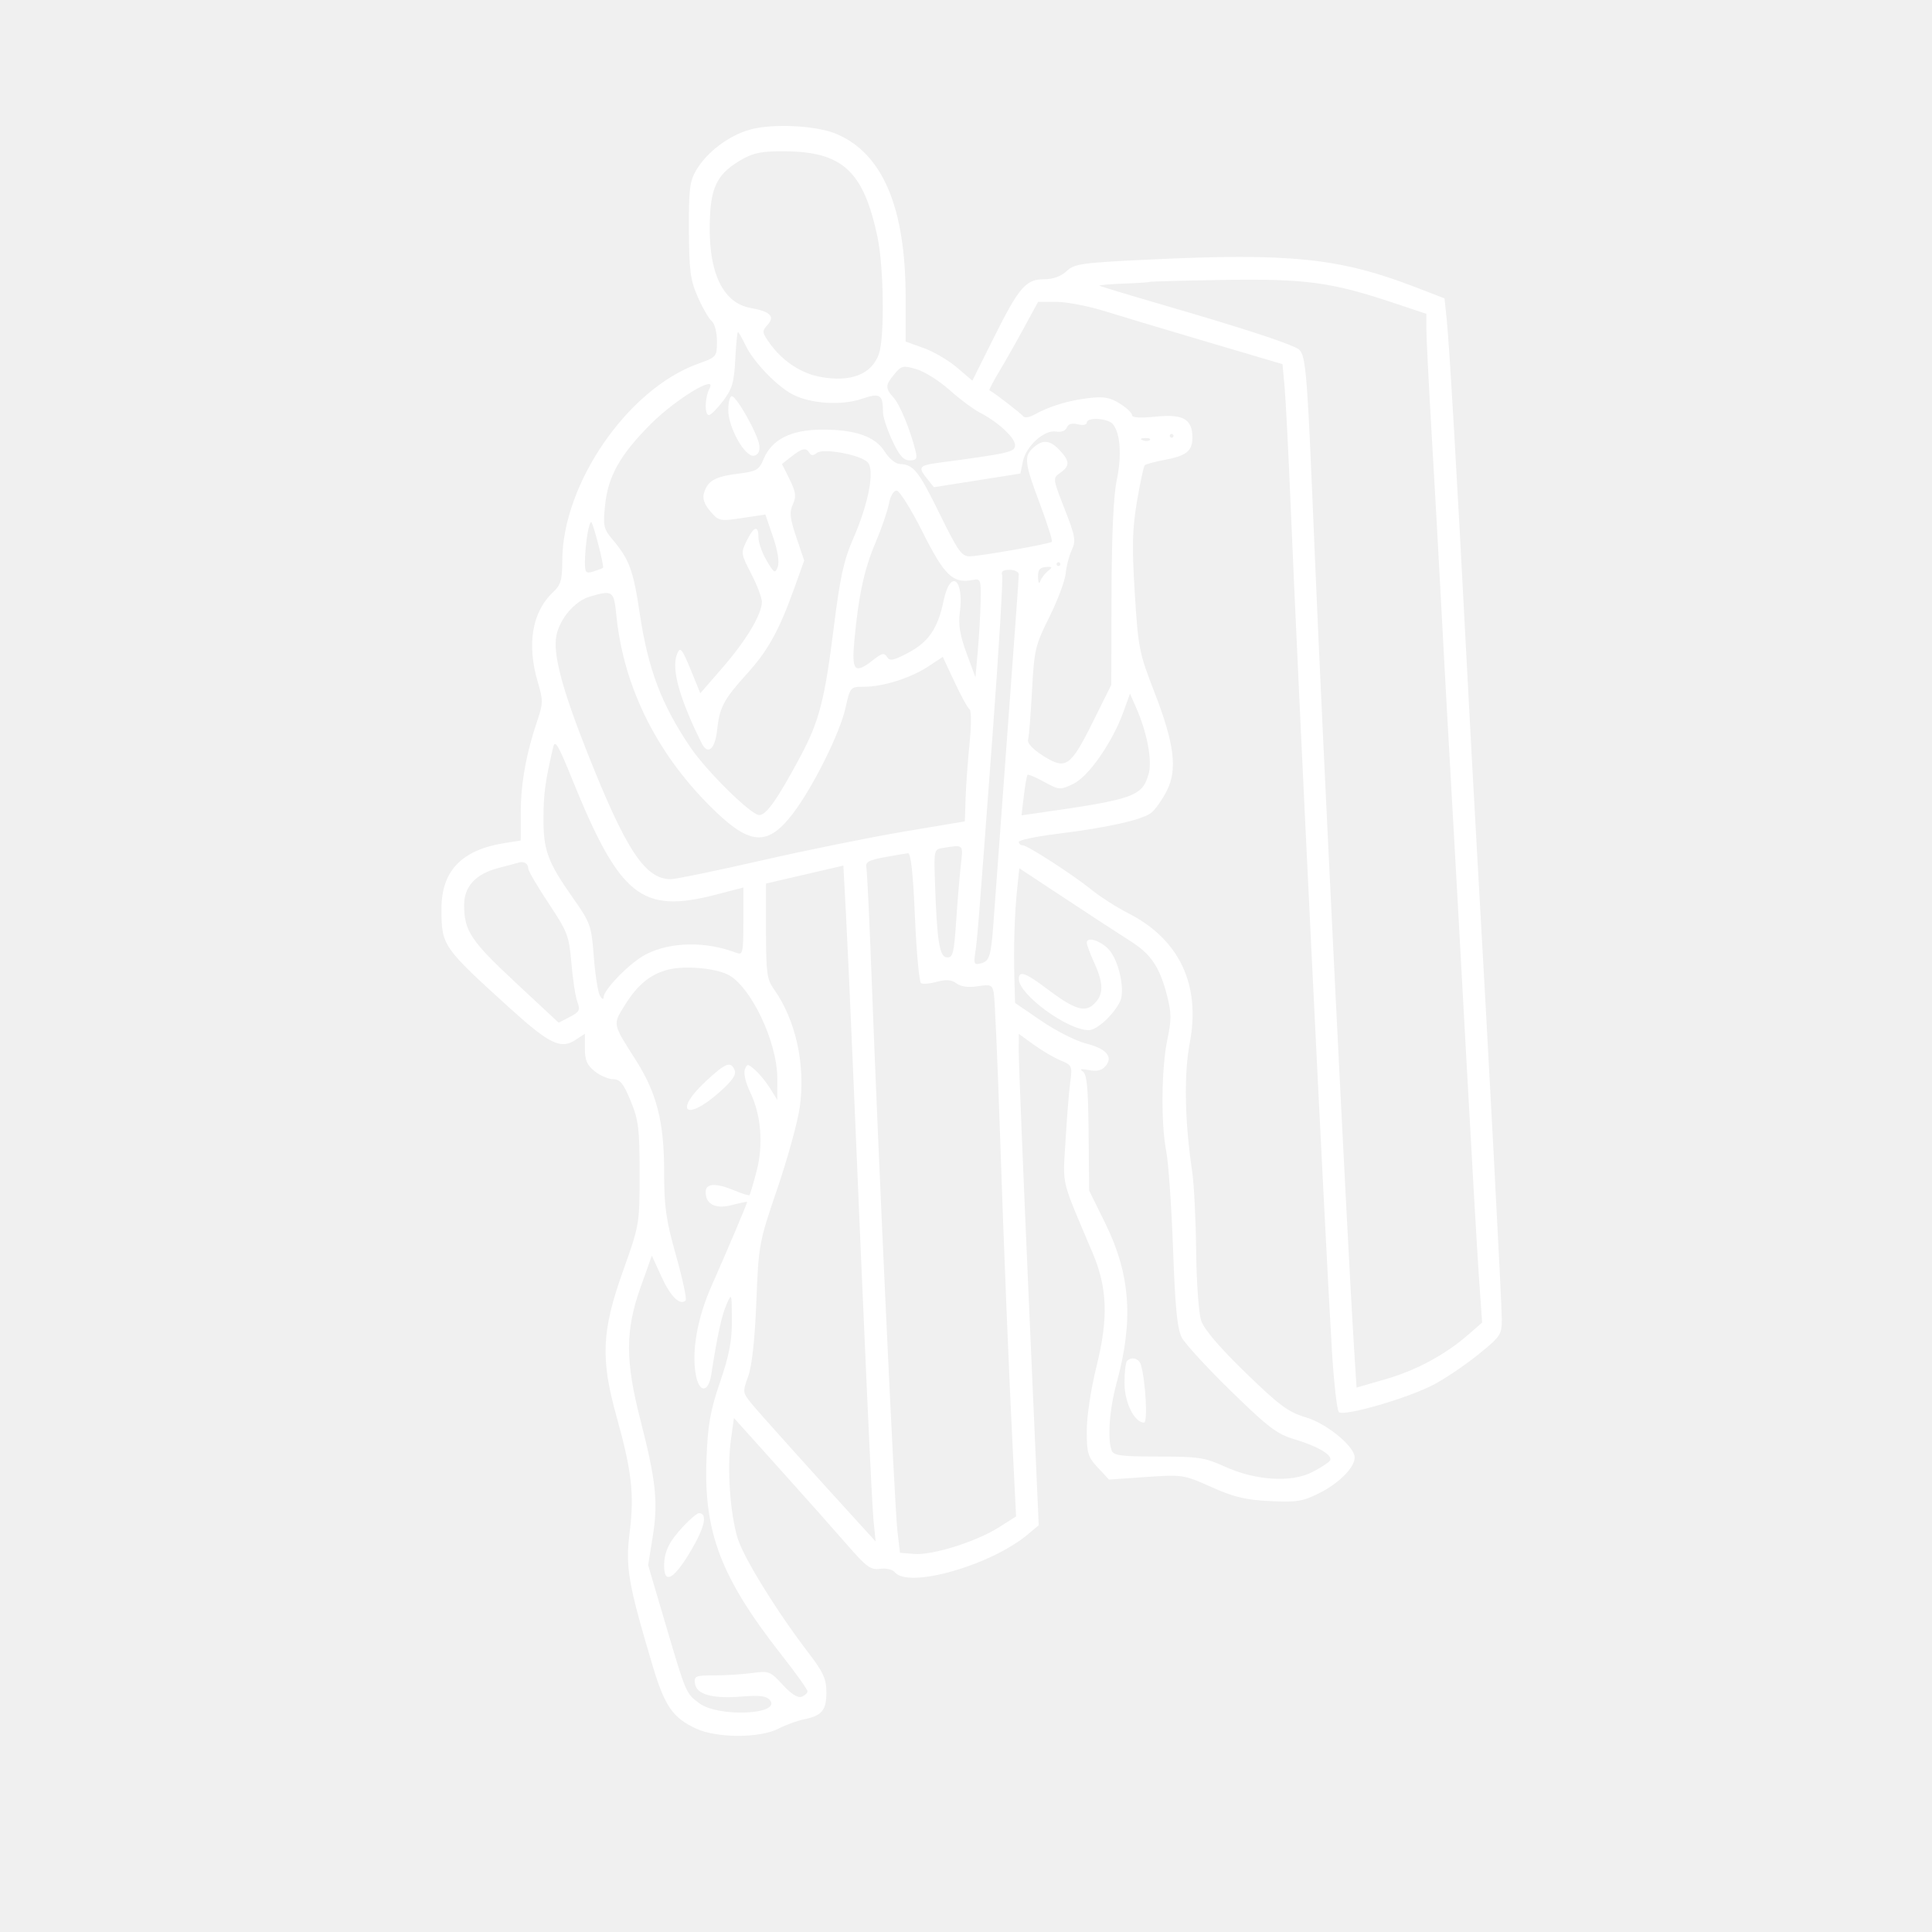
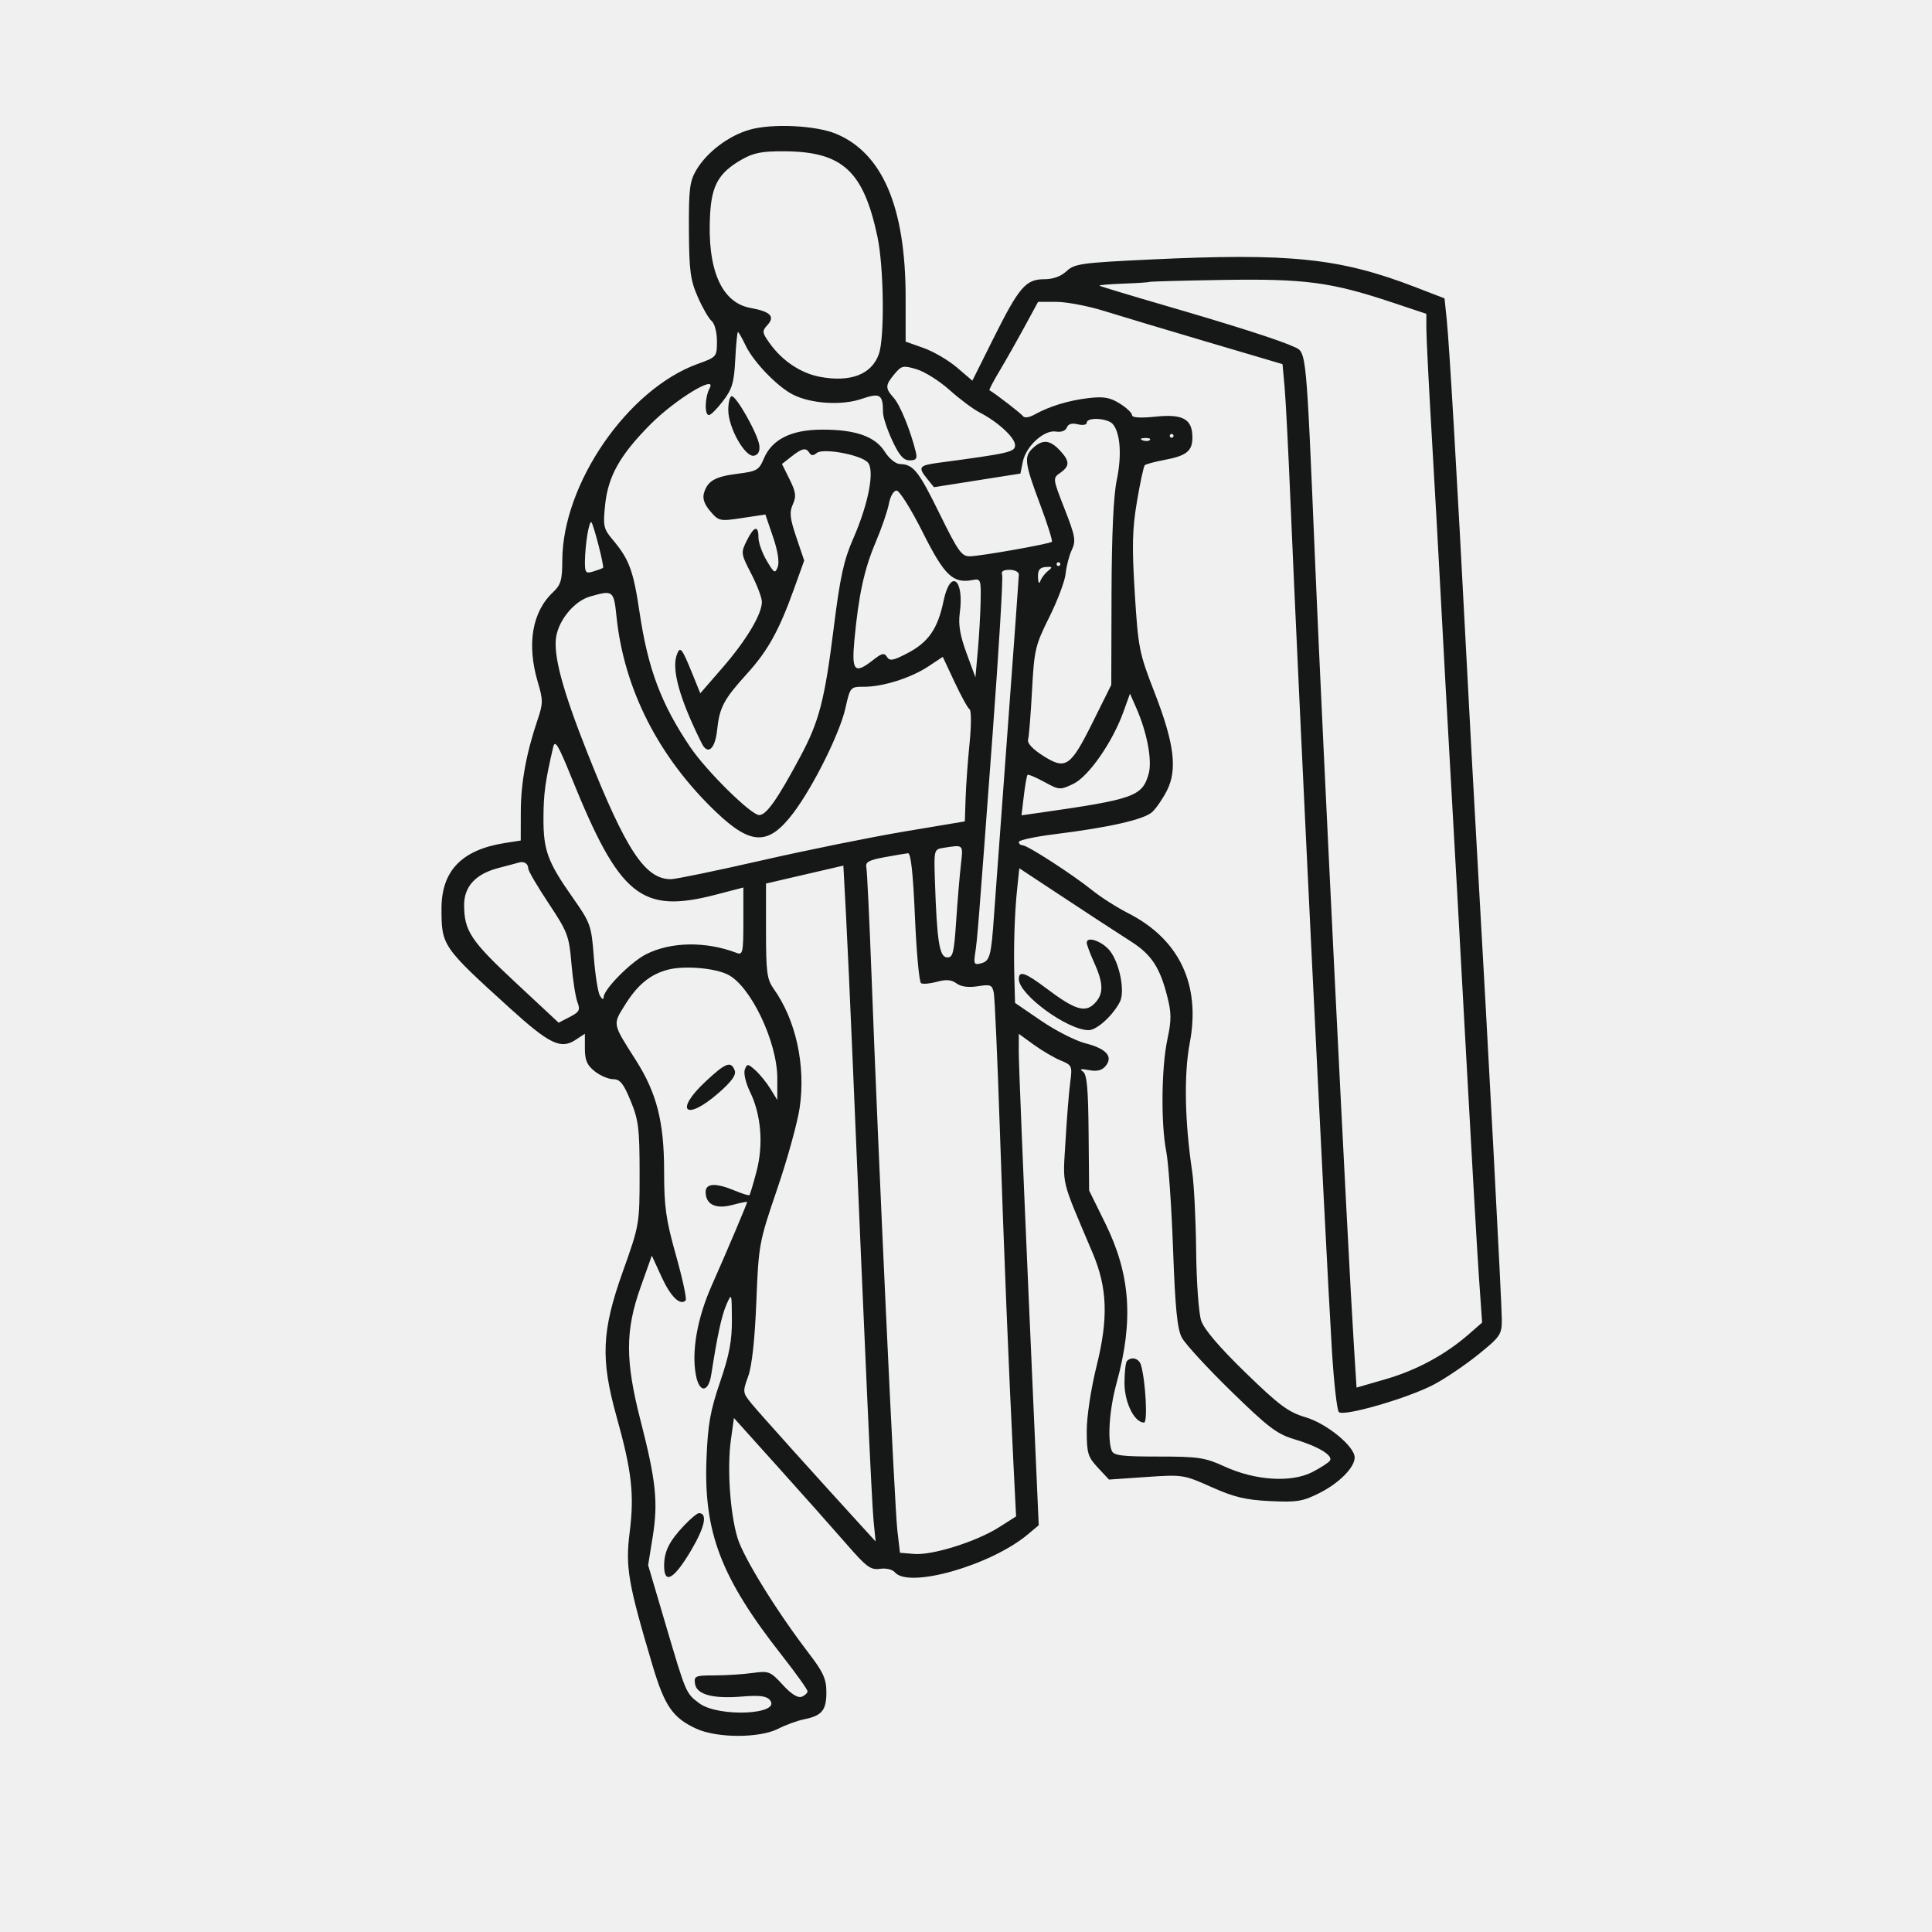
<svg xmlns="http://www.w3.org/2000/svg" width="512" height="512" viewBox="0 0 512 512">
-   <path fill="#fff" fill-rule="evenodd" d="M198.713 34.358c-5.602 1.582-11.391 5.96-14.213 10.748-1.725 2.927-1.991 5.115-1.932 15.894.059 10.752.388 13.23 2.36 17.719 1.26 2.87 2.917 5.737 3.682 6.372.781.648 1.39 2.985 1.39 5.334 0 4.115-.078 4.208-5.052 5.996-18.594 6.687-35.896 31.797-35.936 52.155-.01 5.141-.388 6.428-2.456 8.371-5.559 5.223-7.004 13.813-4.017 23.873 1.396 4.699 1.39 5.624-.063 9.902-2.995 8.822-4.446 16.76-4.461 24.4l-.015 7.622-4.25.671c-11.384 1.796-16.75 7.366-16.75 17.388 0 9.823.206 10.123 18.145 26.395 10.46 9.487 13.468 10.941 17.362 8.389l2.493-1.633v3.95c0 3.077.583 4.409 2.635 6.023 1.449 1.14 3.647 2.073 4.884 2.073 1.797 0 2.724 1.156 4.615 5.75 2.087 5.073 2.366 7.34 2.366 19.25 0 13.441-.02 13.555-4.453 26-5.611 15.752-5.924 23.143-1.631 38.5 4.004 14.324 4.714 20.581 3.462 30.5-1.175 9.3-.457 13.49 6.055 35.366 3.201 10.754 5.36 13.879 11.567 16.744 5.497 2.537 16.781 2.551 21.733.026 2.011-1.025 5.101-2.153 6.866-2.506 4.713-.942 5.901-2.38 5.901-7.142 0-3.554-.795-5.307-4.75-10.475-8.477-11.078-17.258-25.301-18.808-30.467-1.97-6.564-2.779-18.516-1.754-25.903l.812-5.857 12.008 13.357c6.604 7.346 14.68 16.433 17.946 20.192 5.155 5.932 6.311 6.78 8.761 6.42 1.6-.235 3.301.162 3.926.915 3.644 4.391 25.425-1.816 35.245-10.044l2.886-2.418-2.657-60.354c-1.461-33.195-2.648-62.494-2.636-65.11l.021-4.757 3.959 2.869c2.178 1.577 5.378 3.455 7.111 4.173 3.041 1.26 3.131 1.468 2.541 5.888-.337 2.521-.898 9.537-1.248 15.593-.697 12.064-1.376 9.278 7.2 29.548 3.911 9.243 4.192 17.282 1.047 29.942-1.494 6.016-2.608 13.338-2.609 17.144-.001 5.977.295 6.962 2.946 9.8l2.948 3.155 9.842-.678c9.668-.666 9.974-.619 17.303 2.661 5.975 2.673 9.071 3.415 15.553 3.724 7.148.341 8.685.087 13.152-2.177 5.188-2.629 9.255-6.751 9.255-9.382 0-2.931-7.378-8.985-12.975-10.647-4.619-1.372-6.982-3.125-15.973-11.855-6.877-6.677-10.961-11.464-11.725-13.745-.654-1.95-1.245-10.145-1.335-18.5-.088-8.25-.562-17.7-1.052-21-1.984-13.347-2.217-25.814-.64-34.126 2.934-15.449-2.754-27.438-16.3-34.36-3.025-1.545-7.3-4.265-9.5-6.043-5.146-4.159-17.225-11.971-18.51-11.971-.545 0-.99-.394-.99-.877 0-.482 4.387-1.42 9.75-2.085 14.175-1.757 23.389-3.854 25.56-5.817 1.046-.947 2.809-3.497 3.917-5.668 2.852-5.588 1.976-12.57-3.27-26.056-4.066-10.455-4.324-11.75-5.227-26.274-.773-12.426-.666-16.968.576-24.334.84-4.98 1.769-9.297 2.064-9.593s2.648-.931 5.227-1.413c5.825-1.088 7.403-2.353 7.403-5.934 0-4.874-2.46-6.281-9.69-5.54-4.125.423-6.31.286-6.31-.396 0-.573-1.462-1.956-3.25-3.072-2.598-1.623-4.261-1.912-8.29-1.44-5.299.621-10.36 2.167-14.337 4.382-1.351.752-2.646.932-3 .417-.48-.698-7.349-6.003-8.911-6.881-.159-.09 1.025-2.358 2.631-5.041s4.57-7.915 6.587-11.628l3.668-6.75h4.889c2.689 0 8.405 1.095 12.701 2.434 4.297 1.338 16.673 5.051 27.502 8.25l19.69 5.816.548 6c.301 3.3 1.015 17.25 1.587 31 1.961 47.118 9.257 196.551 10.956 224.405.517 8.473 1.345 15.811 1.84 16.306 1.27 1.27 18.472-3.725 25.253-7.332 3.061-1.628 8.348-5.212 11.75-7.965 5.809-4.699 6.186-5.261 6.183-9.209-.002-4.179-3.621-72.479-6.474-122.205-.82-14.3-2.178-39.275-3.017-55.5-2.269-43.875-4.426-80.763-5.098-87.214l-.596-5.713-7.694-2.967c-20.042-7.729-33.18-9.097-70.403-7.329-18.135.861-19.975 1.118-22.064 3.081-1.47 1.381-3.576 2.142-5.926 2.142-4.884 0-6.672 2.085-13.458 15.693l-5.582 11.193-4.068-3.482c-2.238-1.915-6.217-4.245-8.843-5.178L240 90.531v-11.7c0-23.882-6.097-38.224-18.436-43.372-5.335-2.225-16.896-2.782-22.851-1.101m-2.119 7.908c-6.069 3.471-7.974 6.758-8.411 14.516-.824 14.621 2.991 23.442 10.742 24.836 5.22.939 6.52 2.232 4.494 4.472-1.516 1.675-1.477 2.019.544 4.859 3.334 4.682 8.251 7.965 13.358 8.919 8.125 1.518 13.714-.661 15.604-6.083 1.531-4.391 1.299-23.066-.385-31.012-3.694-17.43-9.243-22.559-24.54-22.68-6.002-.048-8.28.386-11.406 2.173m108.033 32.442c-.115.114-3.212.319-6.881.454-3.669.136-6.538.38-6.375.542.162.163 7.908 2.509 17.212 5.214 18.739 5.448 30.561 9.239 34.537 11.075 3.109 1.435 3.045.764 5.401 57.007 1.927 45.988 8.691 182.683 10.274 207.612l.705 11.113 7.751-2.241c8.121-2.348 15.758-6.47 21.888-11.812l3.638-3.172-.84-12c-.461-6.6-1.992-33.15-3.401-59s-3.22-58.475-4.026-72.5-1.948-34.725-2.538-46a8721 8721 0 0 0-2.522-45.193c-.798-13.581-1.45-26.481-1.45-28.667v-3.975l-9.258-3.084c-15.944-5.312-23.028-6.249-44.574-5.897-10.633.174-19.426.41-19.541.524M194.852 95.25c-.31 6.116-.814 7.836-3.228 11-1.574 2.063-3.258 3.75-3.743 3.75-1.224 0-1.105-4.714.18-7.113 2.042-3.816-9.088 2.954-15.607 9.492-8.108 8.134-11.291 13.767-12.089 21.399-.588 5.634-.43 6.356 2.035 9.285 4.351 5.172 5.446 8.141 7.096 19.253 2.221 14.957 5.726 24.268 13.435 35.684 4.269 6.322 16.113 18 18.255 18 1.914 0 4.816-4.122 10.911-15.5 5.005-9.343 6.462-14.979 8.883-34.359 1.644-13.165 2.642-17.722 5.11-23.347 4.119-9.385 5.804-18.329 3.825-20.308-2.025-2.024-11.832-3.8-13.471-2.439-.883.732-1.462.733-1.914.002-.93-1.505-1.928-1.31-4.779.932l-2.519 1.981 2.018 4.078c1.67 3.375 1.817 4.517.858 6.622-.948 2.08-.779 3.672.926 8.717l2.085 6.173-2.684 7.474c-3.958 11.025-6.917 16.381-12.389 22.423-6.278 6.933-7.352 8.95-8.008 15.051-.543 5.05-2.469 6.708-4.068 3.5-5.888-11.816-8.077-19.672-6.575-23.588.854-2.226 1.325-1.649 3.971 4.861l2.218 5.457 5.905-6.8c6.29-7.244 10.422-14.157 10.419-17.43-.001-1.1-1.274-4.456-2.827-7.458-2.733-5.279-2.772-5.564-1.203-8.725 1.934-3.896 3.122-4.228 3.122-.874 0 1.343.98 4.104 2.178 6.134 1.988 3.369 2.245 3.513 2.936 1.644.469-1.268-.011-4.297-1.262-7.96l-2.019-5.914-6.131.928c-5.94.899-6.203.844-8.453-1.771-1.589-1.849-2.121-3.379-1.684-4.852.955-3.227 2.949-4.361 8.993-5.116 4.982-.622 5.601-.98 6.845-3.958 2.137-5.114 7.223-7.68 15.303-7.721 8.964-.046 14.217 1.788 16.774 5.854 1.14 1.812 2.892 3.235 4.02 3.266 3.573.096 4.91 1.776 10.535 13.235 4.871 9.924 5.838 11.279 8.003 11.213 3.167-.096 21.156-3.285 21.721-3.851.237-.236-1.187-4.748-3.164-10.025-4.107-10.961-4.301-12.6-1.766-14.894 2.497-2.26 4.425-2.078 6.997.659 2.702 2.877 2.734 4.18.146 5.993-2.016 1.412-2.008 1.473 1.158 9.562 2.837 7.246 3.045 8.442 1.899 10.886-.709 1.51-1.437 4.32-1.619 6.245-.183 1.925-2.124 7.1-4.315 11.5-3.747 7.524-4.02 8.684-4.598 19.5-.337 6.325-.807 12.176-1.044 13.002-.271.945 1.216 2.544 4.01 4.311 5.993 3.792 7.226 2.946 13.182-9.042l4.855-9.771.066-24c.043-15.747.518-26.15 1.38-30.252 1.375-6.537.969-12.441-1.02-14.837-1.339-1.614-6.926-1.93-6.926-.392 0 .572-1.037.759-2.364.426-1.569-.394-2.552-.106-2.922.857-.334.872-1.486 1.296-2.885 1.064-3.11-.517-7.922 3.854-8.761 7.958l-.65 3.176-11.455 1.805-11.456 1.805-1.753-2.166c-2.561-3.162-2.253-3.606 2.996-4.307 18.83-2.515 20.25-2.842 20.25-4.663 0-1.985-4.525-6.165-9.37-8.656-1.721-.885-5.31-3.563-7.975-5.952s-6.589-4.865-8.719-5.503c-3.584-1.074-4.024-.981-5.872 1.238-2.495 2.996-2.52 3.761-.213 6.335 1.691 1.886 4.475 8.713 5.835 14.314.44 1.808.123 2.25-1.615 2.25-1.632 0-2.763-1.289-4.607-5.25-1.345-2.888-2.449-6.226-2.454-7.418-.022-4.844-.742-5.302-5.687-3.617-5.323 1.814-13.49 1.284-18.263-1.184-4.182-2.163-10.428-8.679-12.496-13.037-.912-1.922-1.813-3.494-2.002-3.494s-.508 3.263-.71 7.25M193 108.662c0 4.668 4.472 12.597 6.826 12.106 1.096-.229 1.582-1.166 1.408-2.715-.324-2.881-6.018-13.053-7.307-13.053-.51 0-.927 1.648-.927 3.662m117 6.838c0 .275.225.5.5.5s.5-.225.5-.5-.225-.5-.5-.5-.5.225-.5.5m-7.187 1.183c.721.289 1.584.253 1.916-.079s-.258-.568-1.312-.525c-1.165.048-1.402.285-.604.604m-67.248 16.82c-.361 1.927-1.947 6.539-3.524 10.25-3.019 7.102-4.514 14.008-5.626 25.997-.759 8.171.074 9.013 5.048 5.1 2.253-1.772 2.887-1.904 3.607-.75.721 1.157 1.684.972 5.548-1.067 5.462-2.882 7.913-6.458 9.429-13.758 1.81-8.718 5.547-5.891 4.295 3.248-.41 2.992.09 5.939 1.795 10.563l2.363 6.414.626-7c.344-3.85.681-9.75.75-13.111.118-5.829.02-6.092-2.129-5.681-5.207.995-7.454-1.157-13.23-12.673-3.043-6.069-6.155-11.035-6.914-11.035-.786 0-1.663 1.508-2.038 3.503m-79.918 8.216c-.344 2.08-.63 5.274-.636 7.098-.01 2.981.218 3.247 2.239 2.626 1.238-.38 2.389-.812 2.559-.96.374-.324-2.489-11.496-3.104-12.111-.238-.238-.714 1.268-1.058 3.347M280 149.5c0 .275.225.5.5.5s.5-.225.5-.5-.225-.5-.5-.5-.5.225-.5.5m-4.921 3.463c.046 1.493.3 1.92.615 1.037.295-.825 1.213-2.039 2.039-2.697 1.283-1.021 1.193-1.173-.615-1.037-1.583.119-2.098.801-2.039 2.697m-9.506-.633c.281.732-.855 19.744-2.525 42.25-3.836 51.717-4.038 54.253-4.623 58.084-.427 2.793-.244 3.102 1.557 2.631 2.351-.615 2.692-1.88 3.447-12.795.304-4.4 1.906-26.225 3.56-48.5s3.008-41.062 3.009-41.75c.001-.687-1.109-1.25-2.467-1.25q-2.466.001-1.958 1.33m-109.24 5.767c-4 1.158-8.058 5.921-8.909 10.456-.904 4.819 1.591 14.193 8.237 30.947 10.259 25.86 15.294 33.485 22.12 33.496 1.255.002 12.055-2.23 24-4.96s28.963-6.177 37.817-7.661l16.097-2.698.198-6.12c.109-3.366.583-9.931 1.053-14.588.47-4.658.473-8.706.006-8.996s-2.256-3.536-3.977-7.213l-3.129-6.686-3.826 2.531c-4.614 3.054-12 5.395-17.02 5.395-3.658 0-3.69.036-4.944 5.642-1.493 6.672-8.528 20.82-13.846 27.845-6.542 8.643-11.145 8.578-20.441-.288-15.235-14.531-24.42-32.58-26.397-51.869-.702-6.856-.907-7.008-7.039-5.233m141.38 30.565c-2.907 8.058-9.23 17.14-13.278 19.07-3.503 1.671-3.728 1.656-7.683-.511-2.241-1.227-4.241-2.065-4.444-1.862s-.646 2.696-.982 5.54l-.613 5.17 4.394-.625c25.425-3.618 27.582-4.379 29.288-10.324 1.003-3.498-.38-10.925-3.25-17.458l-1.687-3.838zM146.596 198c-2.112 9.104-2.55 12.299-2.572 18.782-.028 8.564 1.087 11.603 7.736 21.07 4.742 6.753 4.962 7.368 5.603 15.703.366 4.771 1.096 9.411 1.621 10.31.569.974.967 1.13.986.388.05-2.086 7.154-9.276 11.209-11.344 6.588-3.361 15.898-3.503 24.073-.366 1.584.608 1.748-.173 1.748-8.336v-9.008l-7.25 1.884c-19.844 5.154-25.525.546-38.324-31.083-3.492-8.627-4.353-10.054-4.83-8m103.399 26.693c-2.465.386-2.502.525-2.236 8.6.528 16.061 1.181 20.277 3.167 20.426 1.592.12 1.889-1.034 2.462-9.541.358-5.323.919-12.041 1.247-14.928.633-5.582.806-5.412-4.64-4.557m-15.636 2.485c-4.047.74-5.063 1.3-4.773 2.631.202.93.83 14.066 1.396 29.191 1.79 47.843 6.091 140.259 6.819 146.5l.699 6 3.776.312c4.808.397 16.46-3.259 22.408-7.031l4.59-2.911-.686-13.685c-1.258-25.096-2.49-55.358-3.63-89.185-.621-18.425-1.338-34.566-1.593-35.87-.417-2.132-.842-2.309-4.244-1.765-2.463.393-4.426.132-5.632-.75-1.353-.989-2.749-1.106-5.184-.434-1.832.506-3.731.674-4.22.372s-1.214-8.2-1.614-17.551c-.495-11.591-1.084-16.964-1.849-16.883-.617.065-3.435.542-6.263 1.059m-96.859 1.403c-.55.171-2.964.817-5.365 1.435-6.032 1.552-9.135 4.877-9.135 9.789 0 6.871 1.728 9.485 13.551 20.506l11.496 10.716 2.948-1.524c2.56-1.324 2.826-1.844 2.023-3.955-.508-1.337-1.221-5.945-1.585-10.239-.617-7.296-1.015-8.342-6.047-15.921-2.962-4.462-5.386-8.598-5.386-9.191 0-1.305-1.138-2.04-2.5-1.616m75.75 3.189L203 234.148v12.522c0 10.994.248 12.87 2.037 15.382 5.867 8.239 8.491 20.156 6.908 31.37-.55 3.893-3.225 13.603-5.945 21.578-4.861 14.253-4.955 14.764-5.564 30-.4 10.028-1.163 16.998-2.161 19.743-1.493 4.109-1.466 4.337.842 7.174 1.998 2.456 16.921 19.063 29.656 33.001l3.273 3.582-.544-5.5c-.486-4.908-2.285-44.528-5.562-122.5-.601-14.3-1.396-31.649-1.766-38.554l-.674-12.554zm56.332 3.529c-.711 6.735-.993 15.521-.764 23.845l.182 6.643 6.949 4.748c3.822 2.612 9.088 5.291 11.703 5.955 5.536 1.406 7.415 3.519 5.346 6.012-.984 1.187-2.271 1.501-4.442 1.086q-3.059-.587-1.631.33c1.12.721 1.454 4.19 1.565 16.249l.14 15.333 4.272 8.672c6.685 13.57 7.553 25.758 3.013 42.308-1.897 6.915-2.479 14.888-1.308 17.938.506 1.319 2.567 1.582 12.379 1.582 10.606 0 12.345.262 17.549 2.645 8.115 3.715 17.64 4.327 23.201 1.49 2.271-1.159 4.398-2.543 4.728-3.077.847-1.371-3.208-3.793-9.462-5.65-4.585-1.362-6.953-3.161-16.769-12.747-6.286-6.138-12.148-12.511-13.025-14.161-1.225-2.304-1.766-7.755-2.335-23.5-.408-11.275-1.221-22.924-1.807-25.886-1.443-7.29-1.286-22.264.311-29.701 1.09-5.078 1.079-6.978-.07-11.468-1.95-7.617-4.199-11.007-9.583-14.445-4.745-3.03-11.601-7.515-23.234-15.201l-6.358-4.2zM288 249.821c0 .528.89 2.922 1.978 5.32 2.517 5.547 2.527 8.354.04 10.841-2.481 2.481-5.231 1.605-12.725-4.052-5.58-4.211-7.293-4.79-7.293-2.465C270 263.57 282.895 273 288.509 273c2.153 0 6.409-3.863 8.278-7.514 1.37-2.676-.007-9.962-2.523-13.344-1.931-2.597-6.264-4.202-6.264-2.321m-110.877 7.126c-4.733 1.195-8.151 3.986-11.526 9.415-3.251 5.227-3.342 4.773 2.936 14.638 5.51 8.661 7.468 16.358 7.464 29.355-.003 9.484.469 12.823 3.163 22.398 1.742 6.19 2.888 11.533 2.546 11.874-1.466 1.466-3.984-.994-6.385-6.238l-2.581-5.636-2.979 8.374c-4.088 11.487-4.087 19.477 0 35.373 4.078 15.857 4.683 21.646 3.216 30.743l-1.216 7.54 4.681 15.858c5.373 18.201 5.33 18.1 8.872 20.744 5.061 3.779 21.917 3.008 18.71-.856-.895-1.078-2.736-1.311-7.359-.931-7.823.644-12.06-.515-12.485-3.415-.295-2.015.098-2.183 5.111-2.183 2.986 0 7.514-.286 10.061-.635 4.412-.604 4.795-.456 8.08 3.13 2.23 2.435 3.999 3.553 5.008 3.166.858-.329 1.56-.985 1.56-1.458 0-.472-3.064-4.762-6.81-9.532-16.117-20.527-20.726-32.542-19.963-52.05.357-9.13 1.003-12.78 3.604-20.386 2.445-7.147 3.16-10.918 3.13-16.5-.039-7.103-.065-7.176-1.448-3.994-1.279 2.943-2.395 8.08-4.019 18.509-.761 4.881-3.175 4.966-4.08.143-1.182-6.301.382-15.132 4.202-23.728 3.898-8.771 9.384-21.708 9.384-22.13 0-.141-1.765.214-3.923.79-4.411 1.177-7.077-.121-7.077-3.447 0-2.322 2.697-2.449 7.686-.365 1.991.832 3.758 1.376 3.926 1.208s1.01-2.986 1.872-6.263c1.88-7.143 1.233-15.055-1.727-21.128-1.131-2.322-1.74-4.931-1.374-5.887.613-1.596.806-1.584 2.781.171 1.167 1.037 2.956 3.236 3.975 4.886l1.854 3 .003-5.712c.007-9.754-7.149-24.671-13.225-27.574-3.573-1.706-11.397-2.34-15.648-1.267m9.834 29.69c-8.395 7.853-5.221 10.614 3.466 3.015 3.502-3.064 4.738-4.79 4.282-5.98-.992-2.583-2.387-2.05-7.748 2.965m111.71 74.03c-.367.366-.667 3.006-.667 5.865 0 5.156 2.633 10.468 5.189 10.468 1.001 0 .411-11.004-.818-15.25-.508-1.757-2.46-2.328-3.704-1.083M181.316 404.25c-3.974 4.199-5.316 6.896-5.316 10.684 0 5.065 2.573 3.634 7.065-3.927 3.726-6.271 4.533-10.007 2.163-10.007-.46 0-2.22 1.462-3.912 3.25" />
+   <path fill="#151817" fill-rule="evenodd" d="M198.713 34.358c-5.602 1.582-11.391 5.96-14.213 10.748-1.725 2.927-1.991 5.115-1.932 15.894.059 10.752.388 13.23 2.36 17.719 1.26 2.87 2.917 5.737 3.682 6.372.781.648 1.39 2.985 1.39 5.334 0 4.115-.078 4.208-5.052 5.996-18.594 6.687-35.896 31.797-35.936 52.155-.01 5.141-.388 6.428-2.456 8.371-5.559 5.223-7.004 13.813-4.017 23.873 1.396 4.699 1.39 5.624-.063 9.902-2.995 8.822-4.446 16.76-4.461 24.4l-.015 7.622-4.25.671c-11.384 1.796-16.75 7.366-16.75 17.388 0 9.823.206 10.123 18.145 26.395 10.46 9.487 13.468 10.941 17.362 8.389l2.493-1.633v3.95c0 3.077.583 4.409 2.635 6.023 1.449 1.14 3.647 2.073 4.884 2.073 1.797 0 2.724 1.156 4.615 5.75 2.087 5.073 2.366 7.34 2.366 19.25 0 13.441-.02 13.555-4.453 26-5.611 15.752-5.924 23.143-1.631 38.5 4.004 14.324 4.714 20.581 3.462 30.5-1.175 9.3-.457 13.49 6.055 35.366 3.201 10.754 5.36 13.879 11.567 16.744 5.497 2.537 16.781 2.551 21.733.026 2.011-1.025 5.101-2.153 6.866-2.506 4.713-.942 5.901-2.38 5.901-7.142 0-3.554-.795-5.307-4.75-10.475-8.477-11.078-17.258-25.301-18.808-30.467-1.97-6.564-2.779-18.516-1.754-25.903l.812-5.857 12.008 13.357c6.604 7.346 14.68 16.433 17.946 20.192 5.155 5.932 6.311 6.78 8.761 6.42 1.6-.235 3.301.162 3.926.915 3.644 4.391 25.425-1.816 35.245-10.044l2.886-2.418-2.657-60.354c-1.461-33.195-2.648-62.494-2.636-65.11l.021-4.757 3.959 2.869c2.178 1.577 5.378 3.455 7.111 4.173 3.041 1.26 3.131 1.468 2.541 5.888-.337 2.521-.898 9.537-1.248 15.593-.697 12.064-1.376 9.278 7.2 29.548 3.911 9.243 4.192 17.282 1.047 29.942-1.494 6.016-2.608 13.338-2.609 17.144-.001 5.977.295 6.962 2.946 9.8l2.948 3.155 9.842-.678c9.668-.666 9.974-.619 17.303 2.661 5.975 2.673 9.071 3.415 15.553 3.724 7.148.341 8.685.087 13.152-2.177 5.188-2.629 9.255-6.751 9.255-9.382 0-2.931-7.378-8.985-12.975-10.647-4.619-1.372-6.982-3.125-15.973-11.855-6.877-6.677-10.961-11.464-11.725-13.745-.654-1.95-1.245-10.145-1.335-18.5-.088-8.25-.562-17.7-1.052-21-1.984-13.347-2.217-25.814-.64-34.126 2.934-15.449-2.754-27.438-16.3-34.36-3.025-1.545-7.3-4.265-9.5-6.043-5.146-4.159-17.225-11.971-18.51-11.971-.545 0-.99-.394-.99-.877 0-.482 4.387-1.42 9.75-2.085 14.175-1.757 23.389-3.854 25.56-5.817 1.046-.947 2.809-3.497 3.917-5.668 2.852-5.588 1.976-12.57-3.27-26.056-4.066-10.455-4.324-11.75-5.227-26.274-.773-12.426-.666-16.968.576-24.334.84-4.98 1.769-9.297 2.064-9.593s2.648-.931 5.227-1.413c5.825-1.088 7.403-2.353 7.403-5.934 0-4.874-2.46-6.281-9.69-5.54-4.125.423-6.31.286-6.31-.396 0-.573-1.462-1.956-3.25-3.072-2.598-1.623-4.261-1.912-8.29-1.44-5.299.621-10.36 2.167-14.337 4.382-1.351.752-2.646.932-3 .417-.48-.698-7.349-6.003-8.911-6.881-.159-.09 1.025-2.358 2.631-5.041s4.57-7.915 6.587-11.628l3.668-6.75h4.889c2.689 0 8.405 1.095 12.701 2.434 4.297 1.338 16.673 5.051 27.502 8.25l19.69 5.816.548 6c.301 3.3 1.015 17.25 1.587 31 1.961 47.118 9.257 196.551 10.956 224.405.517 8.473 1.345 15.811 1.84 16.306 1.27 1.27 18.472-3.725 25.253-7.332 3.061-1.628 8.348-5.212 11.75-7.965 5.809-4.699 6.186-5.261 6.183-9.209-.002-4.179-3.621-72.479-6.474-122.205-.82-14.3-2.178-39.275-3.017-55.5-2.269-43.875-4.426-80.763-5.098-87.214l-.596-5.713-7.694-2.967c-20.042-7.729-33.18-9.097-70.403-7.329-18.135.861-19.975 1.118-22.064 3.081-1.47 1.381-3.576 2.142-5.926 2.142-4.884 0-6.672 2.085-13.458 15.693l-5.582 11.193-4.068-3.482c-2.238-1.915-6.217-4.245-8.843-5.178L240 90.531v-11.7c0-23.882-6.097-38.224-18.436-43.372-5.335-2.225-16.896-2.782-22.851-1.101m-2.119 7.908c-6.069 3.471-7.974 6.758-8.411 14.516-.824 14.621 2.991 23.442 10.742 24.836 5.22.939 6.52 2.232 4.494 4.472-1.516 1.675-1.477 2.019.544 4.859 3.334 4.682 8.251 7.965 13.358 8.919 8.125 1.518 13.714-.661 15.604-6.083 1.531-4.391 1.299-23.066-.385-31.012-3.694-17.43-9.243-22.559-24.54-22.68-6.002-.048-8.28.386-11.406 2.173m108.033 32.442c-.115.114-3.212.319-6.881.454-3.669.136-6.538.38-6.375.542.162.163 7.908 2.509 17.212 5.214 18.739 5.448 30.561 9.239 34.537 11.075 3.109 1.435 3.045.764 5.401 57.007 1.927 45.988 8.691 182.683 10.274 207.612l.705 11.113 7.751-2.241c8.121-2.348 15.758-6.47 21.888-11.812l3.638-3.172-.84-12c-.461-6.6-1.992-33.15-3.401-59s-3.22-58.475-4.026-72.5-1.948-34.725-2.538-46a8721 8721 0 0 0-2.522-45.193c-.798-13.581-1.45-26.481-1.45-28.667v-3.975l-9.258-3.084c-15.944-5.312-23.028-6.249-44.574-5.897-10.633.174-19.426.41-19.541.524M194.852 95.25c-.31 6.116-.814 7.836-3.228 11-1.574 2.063-3.258 3.75-3.743 3.75-1.224 0-1.105-4.714.18-7.113 2.042-3.816-9.088 2.954-15.607 9.492-8.108 8.134-11.291 13.767-12.089 21.399-.588 5.634-.43 6.356 2.035 9.285 4.351 5.172 5.446 8.141 7.096 19.253 2.221 14.957 5.726 24.268 13.435 35.684 4.269 6.322 16.113 18 18.255 18 1.914 0 4.816-4.122 10.911-15.5 5.005-9.343 6.462-14.979 8.883-34.359 1.644-13.165 2.642-17.722 5.11-23.347 4.119-9.385 5.804-18.329 3.825-20.308-2.025-2.024-11.832-3.8-13.471-2.439-.883.732-1.462.733-1.914.002-.93-1.505-1.928-1.31-4.779.932l-2.519 1.981 2.018 4.078c1.67 3.375 1.817 4.517.858 6.622-.948 2.08-.779 3.672.926 8.717l2.085 6.173-2.684 7.474c-3.958 11.025-6.917 16.381-12.389 22.423-6.278 6.933-7.352 8.95-8.008 15.051-.543 5.05-2.469 6.708-4.068 3.5-5.888-11.816-8.077-19.672-6.575-23.588.854-2.226 1.325-1.649 3.971 4.861l2.218 5.457 5.905-6.8c6.29-7.244 10.422-14.157 10.419-17.43-.001-1.1-1.274-4.456-2.827-7.458-2.733-5.279-2.772-5.564-1.203-8.725 1.934-3.896 3.122-4.228 3.122-.874 0 1.343.98 4.104 2.178 6.134 1.988 3.369 2.245 3.513 2.936 1.644.469-1.268-.011-4.297-1.262-7.96l-2.019-5.914-6.131.928c-5.94.899-6.203.844-8.453-1.771-1.589-1.849-2.121-3.379-1.684-4.852.955-3.227 2.949-4.361 8.993-5.116 4.982-.622 5.601-.98 6.845-3.958 2.137-5.114 7.223-7.68 15.303-7.721 8.964-.046 14.217 1.788 16.774 5.854 1.14 1.812 2.892 3.235 4.02 3.266 3.573.096 4.91 1.776 10.535 13.235 4.871 9.924 5.838 11.279 8.003 11.213 3.167-.096 21.156-3.285 21.721-3.851.237-.236-1.187-4.748-3.164-10.025-4.107-10.961-4.301-12.6-1.766-14.894 2.497-2.26 4.425-2.078 6.997.659 2.702 2.877 2.734 4.18.146 5.993-2.016 1.412-2.008 1.473 1.158 9.562 2.837 7.246 3.045 8.442 1.899 10.886-.709 1.51-1.437 4.32-1.619 6.245-.183 1.925-2.124 7.1-4.315 11.5-3.747 7.524-4.02 8.684-4.598 19.5-.337 6.325-.807 12.176-1.044 13.002-.271.945 1.216 2.544 4.01 4.311 5.993 3.792 7.226 2.946 13.182-9.042l4.855-9.771.066-24c.043-15.747.518-26.15 1.38-30.252 1.375-6.537.969-12.441-1.02-14.837-1.339-1.614-6.926-1.93-6.926-.392 0 .572-1.037.759-2.364.426-1.569-.394-2.552-.106-2.922.857-.334.872-1.486 1.296-2.885 1.064-3.11-.517-7.922 3.854-8.761 7.958l-.65 3.176-11.455 1.805-11.456 1.805-1.753-2.166c-2.561-3.162-2.253-3.606 2.996-4.307 18.83-2.515 20.25-2.842 20.25-4.663 0-1.985-4.525-6.165-9.37-8.656-1.721-.885-5.31-3.563-7.975-5.952s-6.589-4.865-8.719-5.503c-3.584-1.074-4.024-.981-5.872 1.238-2.495 2.996-2.52 3.761-.213 6.335 1.691 1.886 4.475 8.713 5.835 14.314.44 1.808.123 2.25-1.615 2.25-1.632 0-2.763-1.289-4.607-5.25-1.345-2.888-2.449-6.226-2.454-7.418-.022-4.844-.742-5.302-5.687-3.617-5.323 1.814-13.49 1.284-18.263-1.184-4.182-2.163-10.428-8.679-12.496-13.037-.912-1.922-1.813-3.494-2.002-3.494s-.508 3.263-.71 7.25M193 108.662c0 4.668 4.472 12.597 6.826 12.106 1.096-.229 1.582-1.166 1.408-2.715-.324-2.881-6.018-13.053-7.307-13.053-.51 0-.927 1.648-.927 3.662m117 6.838c0 .275.225.5.5.5s.5-.225.5-.5-.225-.5-.5-.5-.5.225-.5.5m-7.187 1.183c.721.289 1.584.253 1.916-.079s-.258-.568-1.312-.525c-1.165.048-1.402.285-.604.604m-67.248 16.82c-.361 1.927-1.947 6.539-3.524 10.25-3.019 7.102-4.514 14.008-5.626 25.997-.759 8.171.074 9.013 5.048 5.1 2.253-1.772 2.887-1.904 3.607-.75.721 1.157 1.684.972 5.548-1.067 5.462-2.882 7.913-6.458 9.429-13.758 1.81-8.718 5.547-5.891 4.295 3.248-.41 2.992.09 5.939 1.795 10.563l2.363 6.414.626-7c.344-3.85.681-9.75.75-13.111.118-5.829.02-6.092-2.129-5.681-5.207.995-7.454-1.157-13.23-12.673-3.043-6.069-6.155-11.035-6.914-11.035-.786 0-1.663 1.508-2.038 3.503m-79.918 8.216c-.344 2.08-.63 5.274-.636 7.098-.01 2.981.218 3.247 2.239 2.626 1.238-.38 2.389-.812 2.559-.96.374-.324-2.489-11.496-3.104-12.111-.238-.238-.714 1.268-1.058 3.347M280 149.5c0 .275.225.5.5.5s.5-.225.5-.5-.225-.5-.5-.5-.5.225-.5.5m-4.921 3.463c.046 1.493.3 1.92.615 1.037.295-.825 1.213-2.039 2.039-2.697 1.283-1.021 1.193-1.173-.615-1.037-1.583.119-2.098.801-2.039 2.697m-9.506-.633c.281.732-.855 19.744-2.525 42.25-3.836 51.717-4.038 54.253-4.623 58.084-.427 2.793-.244 3.102 1.557 2.631 2.351-.615 2.692-1.88 3.447-12.795.304-4.4 1.906-26.225 3.56-48.5s3.008-41.062 3.009-41.75c.001-.687-1.109-1.25-2.467-1.25q-2.466.001-1.958 1.33m-109.24 5.767c-4 1.158-8.058 5.921-8.909 10.456-.904 4.819 1.591 14.193 8.237 30.947 10.259 25.86 15.294 33.485 22.12 33.496 1.255.002 12.055-2.23 24-4.96s28.963-6.177 37.817-7.661l16.097-2.698.198-6.12c.109-3.366.583-9.931 1.053-14.588.47-4.658.473-8.706.006-8.996s-2.256-3.536-3.977-7.213l-3.129-6.686-3.826 2.531c-4.614 3.054-12 5.395-17.02 5.395-3.658 0-3.69.036-4.944 5.642-1.493 6.672-8.528 20.82-13.846 27.845-6.542 8.643-11.145 8.578-20.441-.288-15.235-14.531-24.42-32.58-26.397-51.869-.702-6.856-.907-7.008-7.039-5.233m141.38 30.565c-2.907 8.058-9.23 17.14-13.278 19.07-3.503 1.671-3.728 1.656-7.683-.511-2.241-1.227-4.241-2.065-4.444-1.862s-.646 2.696-.982 5.54l-.613 5.17 4.394-.625c25.425-3.618 27.582-4.379 29.288-10.324 1.003-3.498-.38-10.925-3.25-17.458l-1.687-3.838zM146.596 198c-2.112 9.104-2.55 12.299-2.572 18.782-.028 8.564 1.087 11.603 7.736 21.07 4.742 6.753 4.962 7.368 5.603 15.703.366 4.771 1.096 9.411 1.621 10.31.569.974.967 1.13.986.388.05-2.086 7.154-9.276 11.209-11.344 6.588-3.361 15.898-3.503 24.073-.366 1.584.608 1.748-.173 1.748-8.336v-9.008l-7.25 1.884c-19.844 5.154-25.525.546-38.324-31.083-3.492-8.627-4.353-10.054-4.83-8m103.399 26.693c-2.465.386-2.502.525-2.236 8.6.528 16.061 1.181 20.277 3.167 20.426 1.592.12 1.889-1.034 2.462-9.541.358-5.323.919-12.041 1.247-14.928.633-5.582.806-5.412-4.64-4.557m-15.636 2.485c-4.047.74-5.063 1.3-4.773 2.631.202.93.83 14.066 1.396 29.191 1.79 47.843 6.091 140.259 6.819 146.5l.699 6 3.776.312c4.808.397 16.46-3.259 22.408-7.031l4.59-2.911-.686-13.685c-1.258-25.096-2.49-55.358-3.63-89.185-.621-18.425-1.338-34.566-1.593-35.87-.417-2.132-.842-2.309-4.244-1.765-2.463.393-4.426.132-5.632-.75-1.353-.989-2.749-1.106-5.184-.434-1.832.506-3.731.674-4.22.372s-1.214-8.2-1.614-17.551c-.495-11.591-1.084-16.964-1.849-16.883-.617.065-3.435.542-6.263 1.059m-96.859 1.403c-.55.171-2.964.817-5.365 1.435-6.032 1.552-9.135 4.877-9.135 9.789 0 6.871 1.728 9.485 13.551 20.506l11.496 10.716 2.948-1.524c2.56-1.324 2.826-1.844 2.023-3.955-.508-1.337-1.221-5.945-1.585-10.239-.617-7.296-1.015-8.342-6.047-15.921-2.962-4.462-5.386-8.598-5.386-9.191 0-1.305-1.138-2.04-2.5-1.616m75.75 3.189L203 234.148v12.522c0 10.994.248 12.87 2.037 15.382 5.867 8.239 8.491 20.156 6.908 31.37-.55 3.893-3.225 13.603-5.945 21.578-4.861 14.253-4.955 14.764-5.564 30-.4 10.028-1.163 16.998-2.161 19.743-1.493 4.109-1.466 4.337.842 7.174 1.998 2.456 16.921 19.063 29.656 33.001l3.273 3.582-.544-5.5c-.486-4.908-2.285-44.528-5.562-122.5-.601-14.3-1.396-31.649-1.766-38.554l-.674-12.554zm56.332 3.529c-.711 6.735-.993 15.521-.764 23.845l.182 6.643 6.949 4.748c3.822 2.612 9.088 5.291 11.703 5.955 5.536 1.406 7.415 3.519 5.346 6.012-.984 1.187-2.271 1.501-4.442 1.086q-3.059-.587-1.631.33c1.12.721 1.454 4.19 1.565 16.249l.14 15.333 4.272 8.672c6.685 13.57 7.553 25.758 3.013 42.308-1.897 6.915-2.479 14.888-1.308 17.938.506 1.319 2.567 1.582 12.379 1.582 10.606 0 12.345.262 17.549 2.645 8.115 3.715 17.64 4.327 23.201 1.49 2.271-1.159 4.398-2.543 4.728-3.077.847-1.371-3.208-3.793-9.462-5.65-4.585-1.362-6.953-3.161-16.769-12.747-6.286-6.138-12.148-12.511-13.025-14.161-1.225-2.304-1.766-7.755-2.335-23.5-.408-11.275-1.221-22.924-1.807-25.886-1.443-7.29-1.286-22.264.311-29.701 1.09-5.078 1.079-6.978-.07-11.468-1.95-7.617-4.199-11.007-9.583-14.445-4.745-3.03-11.601-7.515-23.234-15.201l-6.358-4.2zM288 249.821c0 .528.89 2.922 1.978 5.32 2.517 5.547 2.527 8.354.04 10.841-2.481 2.481-5.231 1.605-12.725-4.052-5.58-4.211-7.293-4.79-7.293-2.465C270 263.57 282.895 273 288.509 273c2.153 0 6.409-3.863 8.278-7.514 1.37-2.676-.007-9.962-2.523-13.344-1.931-2.597-6.264-4.202-6.264-2.321m-110.877 7.126c-4.733 1.195-8.151 3.986-11.526 9.415-3.251 5.227-3.342 4.773 2.936 14.638 5.51 8.661 7.468 16.358 7.464 29.355-.003 9.484.469 12.823 3.163 22.398 1.742 6.19 2.888 11.533 2.546 11.874-1.466 1.466-3.984-.994-6.385-6.238l-2.581-5.636-2.979 8.374c-4.088 11.487-4.087 19.477 0 35.373 4.078 15.857 4.683 21.646 3.216 30.743l-1.216 7.54 4.681 15.858c5.373 18.201 5.33 18.1 8.872 20.744 5.061 3.779 21.917 3.008 18.71-.856-.895-1.078-2.736-1.311-7.359-.931-7.823.644-12.06-.515-12.485-3.415-.295-2.015.098-2.183 5.111-2.183 2.986 0 7.514-.286 10.061-.635 4.412-.604 4.795-.456 8.08 3.13 2.23 2.435 3.999 3.553 5.008 3.166.858-.329 1.56-.985 1.56-1.458 0-.472-3.064-4.762-6.81-9.532-16.117-20.527-20.726-32.542-19.963-52.05.357-9.13 1.003-12.78 3.604-20.386 2.445-7.147 3.16-10.918 3.13-16.5-.039-7.103-.065-7.176-1.448-3.994-1.279 2.943-2.395 8.08-4.019 18.509-.761 4.881-3.175 4.966-4.08.143-1.182-6.301.382-15.132 4.202-23.728 3.898-8.771 9.384-21.708 9.384-22.13 0-.141-1.765.214-3.923.79-4.411 1.177-7.077-.121-7.077-3.447 0-2.322 2.697-2.449 7.686-.365 1.991.832 3.758 1.376 3.926 1.208s1.01-2.986 1.872-6.263c1.88-7.143 1.233-15.055-1.727-21.128-1.131-2.322-1.74-4.931-1.374-5.887.613-1.596.806-1.584 2.781.171 1.167 1.037 2.956 3.236 3.975 4.886l1.854 3 .003-5.712c.007-9.754-7.149-24.671-13.225-27.574-3.573-1.706-11.397-2.34-15.648-1.267m9.834 29.69c-8.395 7.853-5.221 10.614 3.466 3.015 3.502-3.064 4.738-4.79 4.282-5.98-.992-2.583-2.387-2.05-7.748 2.965m111.71 74.03c-.367.366-.667 3.006-.667 5.865 0 5.156 2.633 10.468 5.189 10.468 1.001 0 .411-11.004-.818-15.25-.508-1.757-2.46-2.328-3.704-1.083M181.316 404.25c-3.974 4.199-5.316 6.896-5.316 10.684 0 5.065 2.573 3.634 7.065-3.927 3.726-6.271 4.533-10.007 2.163-10.007-.46 0-2.22 1.462-3.912 3.25" />
</svg>
